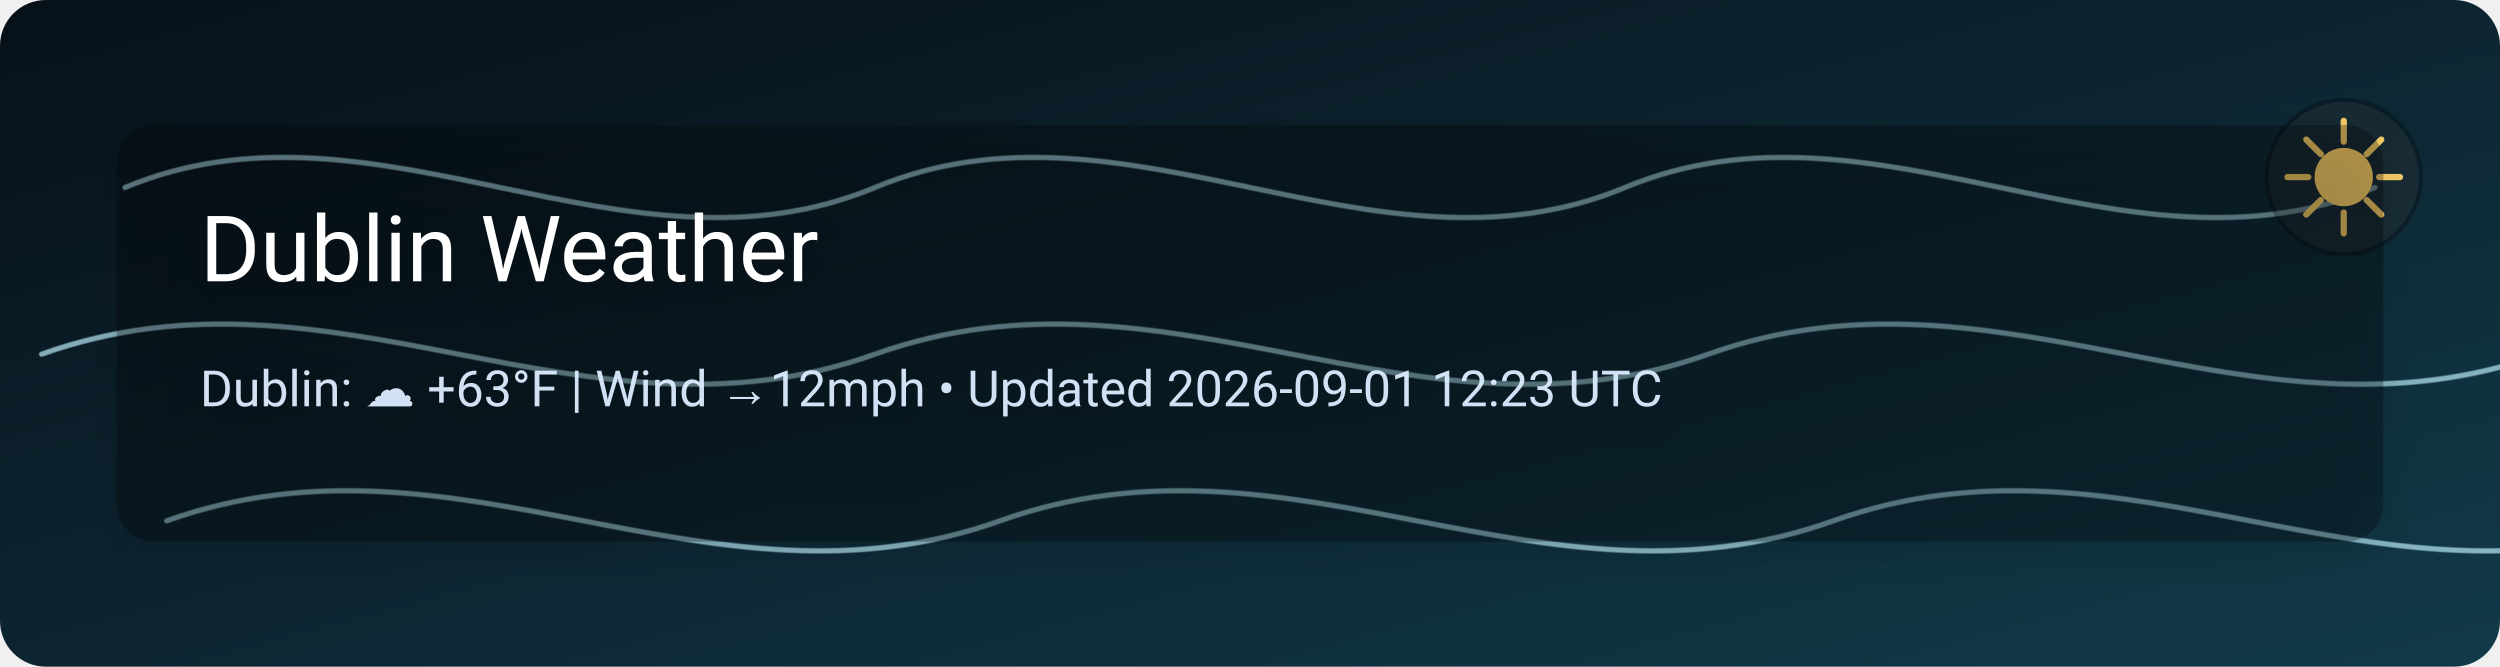
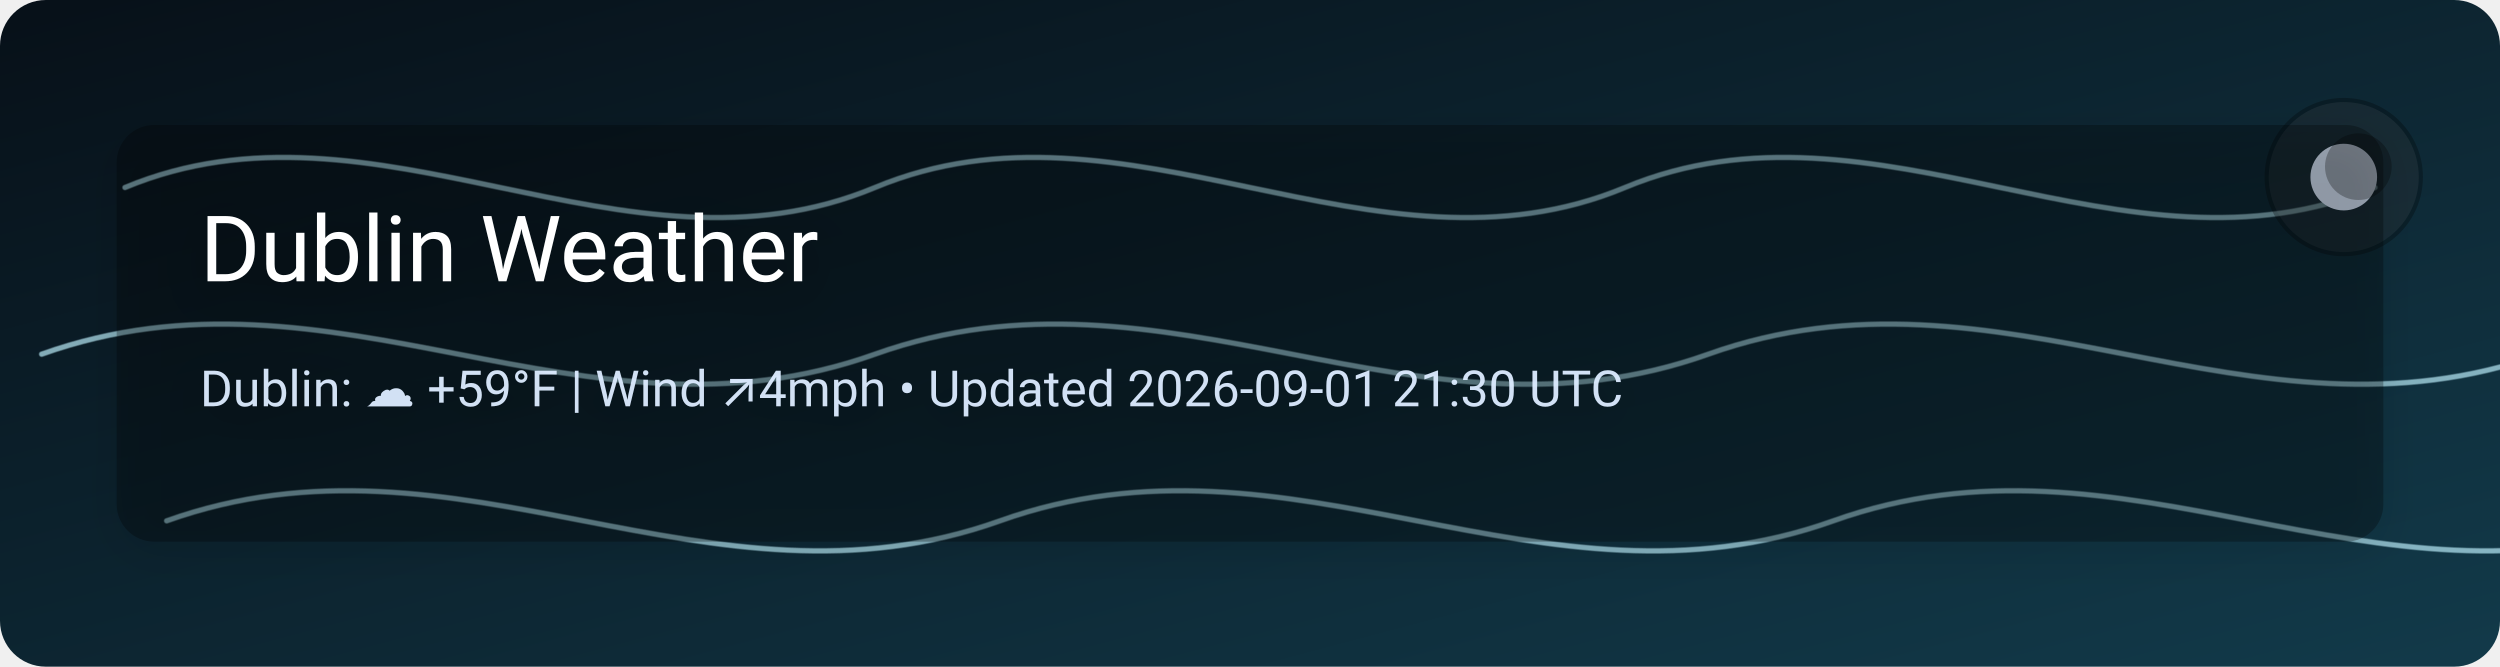
<svg xmlns="http://www.w3.org/2000/svg" width="1200" height="320" viewBox="0 0 1200 320">
  <defs>
    <linearGradient id="g" x1="0" y1="0" x2="1" y2="1">
      <stop offset="0" stop-color="#071018" />
      <stop offset="1" stop-color="#123a4a" />
    </linearGradient>
    <filter id="shadow" x="-20%" y="-20%" width="140%" height="140%">
      <feDropShadow dx="0" dy="6" stdDeviation="10" flood-color="#000" flood-opacity="0.35" />
    </filter>
  </defs>
  <style>
    .title { font: 44px system-ui, -apple-system, Segoe UI, Roboto, Arial; fill: #fff; }
    .sub   { font: 24px system-ui, -apple-system, Segoe UI, Roboto, Arial; fill: #dbeafe; opacity: .95; }
    .card  { fill: rgba(0,0,0,0.28); }

    @keyframes scrollDown { from { transform: translateY(-320px); } to { transform: translateY(0px); } }
    @keyframes scrollRight{ from { transform: translateX(-600px); } to { transform: translateX(0px); } }
    @keyframes scrollLeft { from { transform: translateX(0px); } to { transform: translateX(-600px); } }
    @keyframes driftDiag  { from { transform: translate(-180px,-140px); } to { transform: translate(180px,140px); } }
    @keyframes flash { 0%,90%,100% { opacity: 0; } 91%,93% { opacity: .65; } 94% { opacity: .1; } 95% { opacity: .45; } }

    .layerSlow  { opacity: .22; }
    .layerMed   { opacity: .30; }
    .layerFast  { opacity: .40; }

    .rainSlow { animation: scrollDown 2.6s linear infinite; }
    .rainMed  { animation: scrollDown 1.7s linear infinite; }
    .rainFast { animation: scrollDown 1.1s linear infinite; }

    .windSlow { animation: scrollRight 7.2s linear infinite; }
    .windMed  { animation: scrollRight 4.8s linear infinite; }
    .windFast { animation: scrollRight 3.2s linear infinite; }

    .fogSlow  { animation: scrollLeft 18s ease-in-out infinite; }
    .fogMed   { animation: scrollLeft 12s ease-in-out infinite; }
    .fogFast  { animation: scrollLeft 8s  ease-in-out infinite; }

    .snowSlow { animation: driftDiag 10s linear infinite; }
    .snowMed  { animation: driftDiag 7s  linear infinite; }
    .snowFast { animation: driftDiag 5s  linear infinite; }

    .flash { animation: flash 4.8s infinite; }

    /* Badge subtle float */
    @keyframes bob { 0%,100% { transform: translateY(0px); } 50% { transform: translateY(3px); } }
    .badge { animation: bob 2.8s ease-in-out infinite; }
  </style>
  <rect width="1200" height="320" rx="22" fill="url(#g)" />
  <g class="layerSlow windSlow" fill="none" stroke="#bff3ff" stroke-width="3" stroke-linecap="round">
    <path d="M 60 90 C 180 40, 300 140, 420 90 S 660 140, 780 90 S 1020 140, 1140 90" />
    <path d="M 20 170 C 160 120, 280 220, 420 170 S 680 220, 820 170 S 1080 220, 1220 170" />
    <path d="M 80 250 C 220 200, 340 300, 480 250 S 740 300, 880 250 S 1140 300, 1280 250" />
  </g>
  <g class="layerMed windMed" fill="none" stroke="#bff3ff" stroke-width="2.5" stroke-linecap="round">
    <path d="M 60 90 C 180 40, 300 140, 420 90 S 660 140, 780 90 S 1020 140, 1140 90" />
    <path d="M 20 170 C 160 120, 280 220, 420 170 S 680 220, 820 170 S 1080 220, 1220 170" />
    <path d="M 80 250 C 220 200, 340 300, 480 250 S 740 300, 880 250 S 1140 300, 1280 250" />
  </g>
  <g class="layerFast windFast" fill="none" stroke="#bff3ff" stroke-width="2" stroke-linecap="round">
    <path d="M 60 90 C 180 40, 300 140, 420 90 S 660 140, 780 90 S 1020 140, 1140 90" />
    <path d="M 20 170 C 160 120, 280 220, 420 170 S 680 220, 820 170 S 1080 220, 1220 170" />
    <path d="M 80 250 C 220 200, 340 300, 480 250 S 740 300, 880 250 S 1140 300, 1280 250" />
  </g>
  <g class="badge">
    <circle cx="1125" cy="85" r="38" fill="rgba(0,0,0,0.28)" />
    <circle cx="1125" cy="85" r="36" fill="rgba(255,255,255,0.06)" />
  </g>
  <g class="badge">
-     <circle cx="1125" cy="85" r="14" fill="#ffd36a" />
-     <g stroke="#ffd36a" stroke-width="3" stroke-linecap="round" opacity="0.95">
-       <line x1="1125" y1="58" x2="1125" y2="68" />
-       <line x1="1125" y1="102" x2="1125" y2="112" />
-       <line x1="1098" y1="85" x2="1108" y2="85" />
-       <line x1="1142" y1="85" x2="1152" y2="85" />
-       <line x1="1107" y1="67" x2="1114" y2="74" />
-       <line x1="1136" y1="96" x2="1143" y2="103" />
-       <line x1="1136" y1="74" x2="1143" y2="67" />
-       <line x1="1107" y1="103" x2="1114" y2="96" />
-     </g>
+     <circle cx="1125" cy="85" r="16" fill="#dbeafe" />
+     <circle cx="1132" cy="80" r="16" fill="rgba(0,0,0,0.28)" />
  </g>
  <g filter="url(#shadow)">
    <rect x="56" y="60" width="1088" height="200" rx="18" class="card" />
    <text x="96" y="135" class="title">Dublin Weather</text>
-     <text x="96" y="195" class="sub">Dublin: ☁️  +63°F | Wind →12mph • Updated 2026-09-01 12:23 UTC</text>
+     <text x="96" y="195" class="sub">Dublin: ☁️  +59°F | Wind ↗4mph • Updated 2026-09-01 21:30 UTC</text>
  </g>
</svg>
